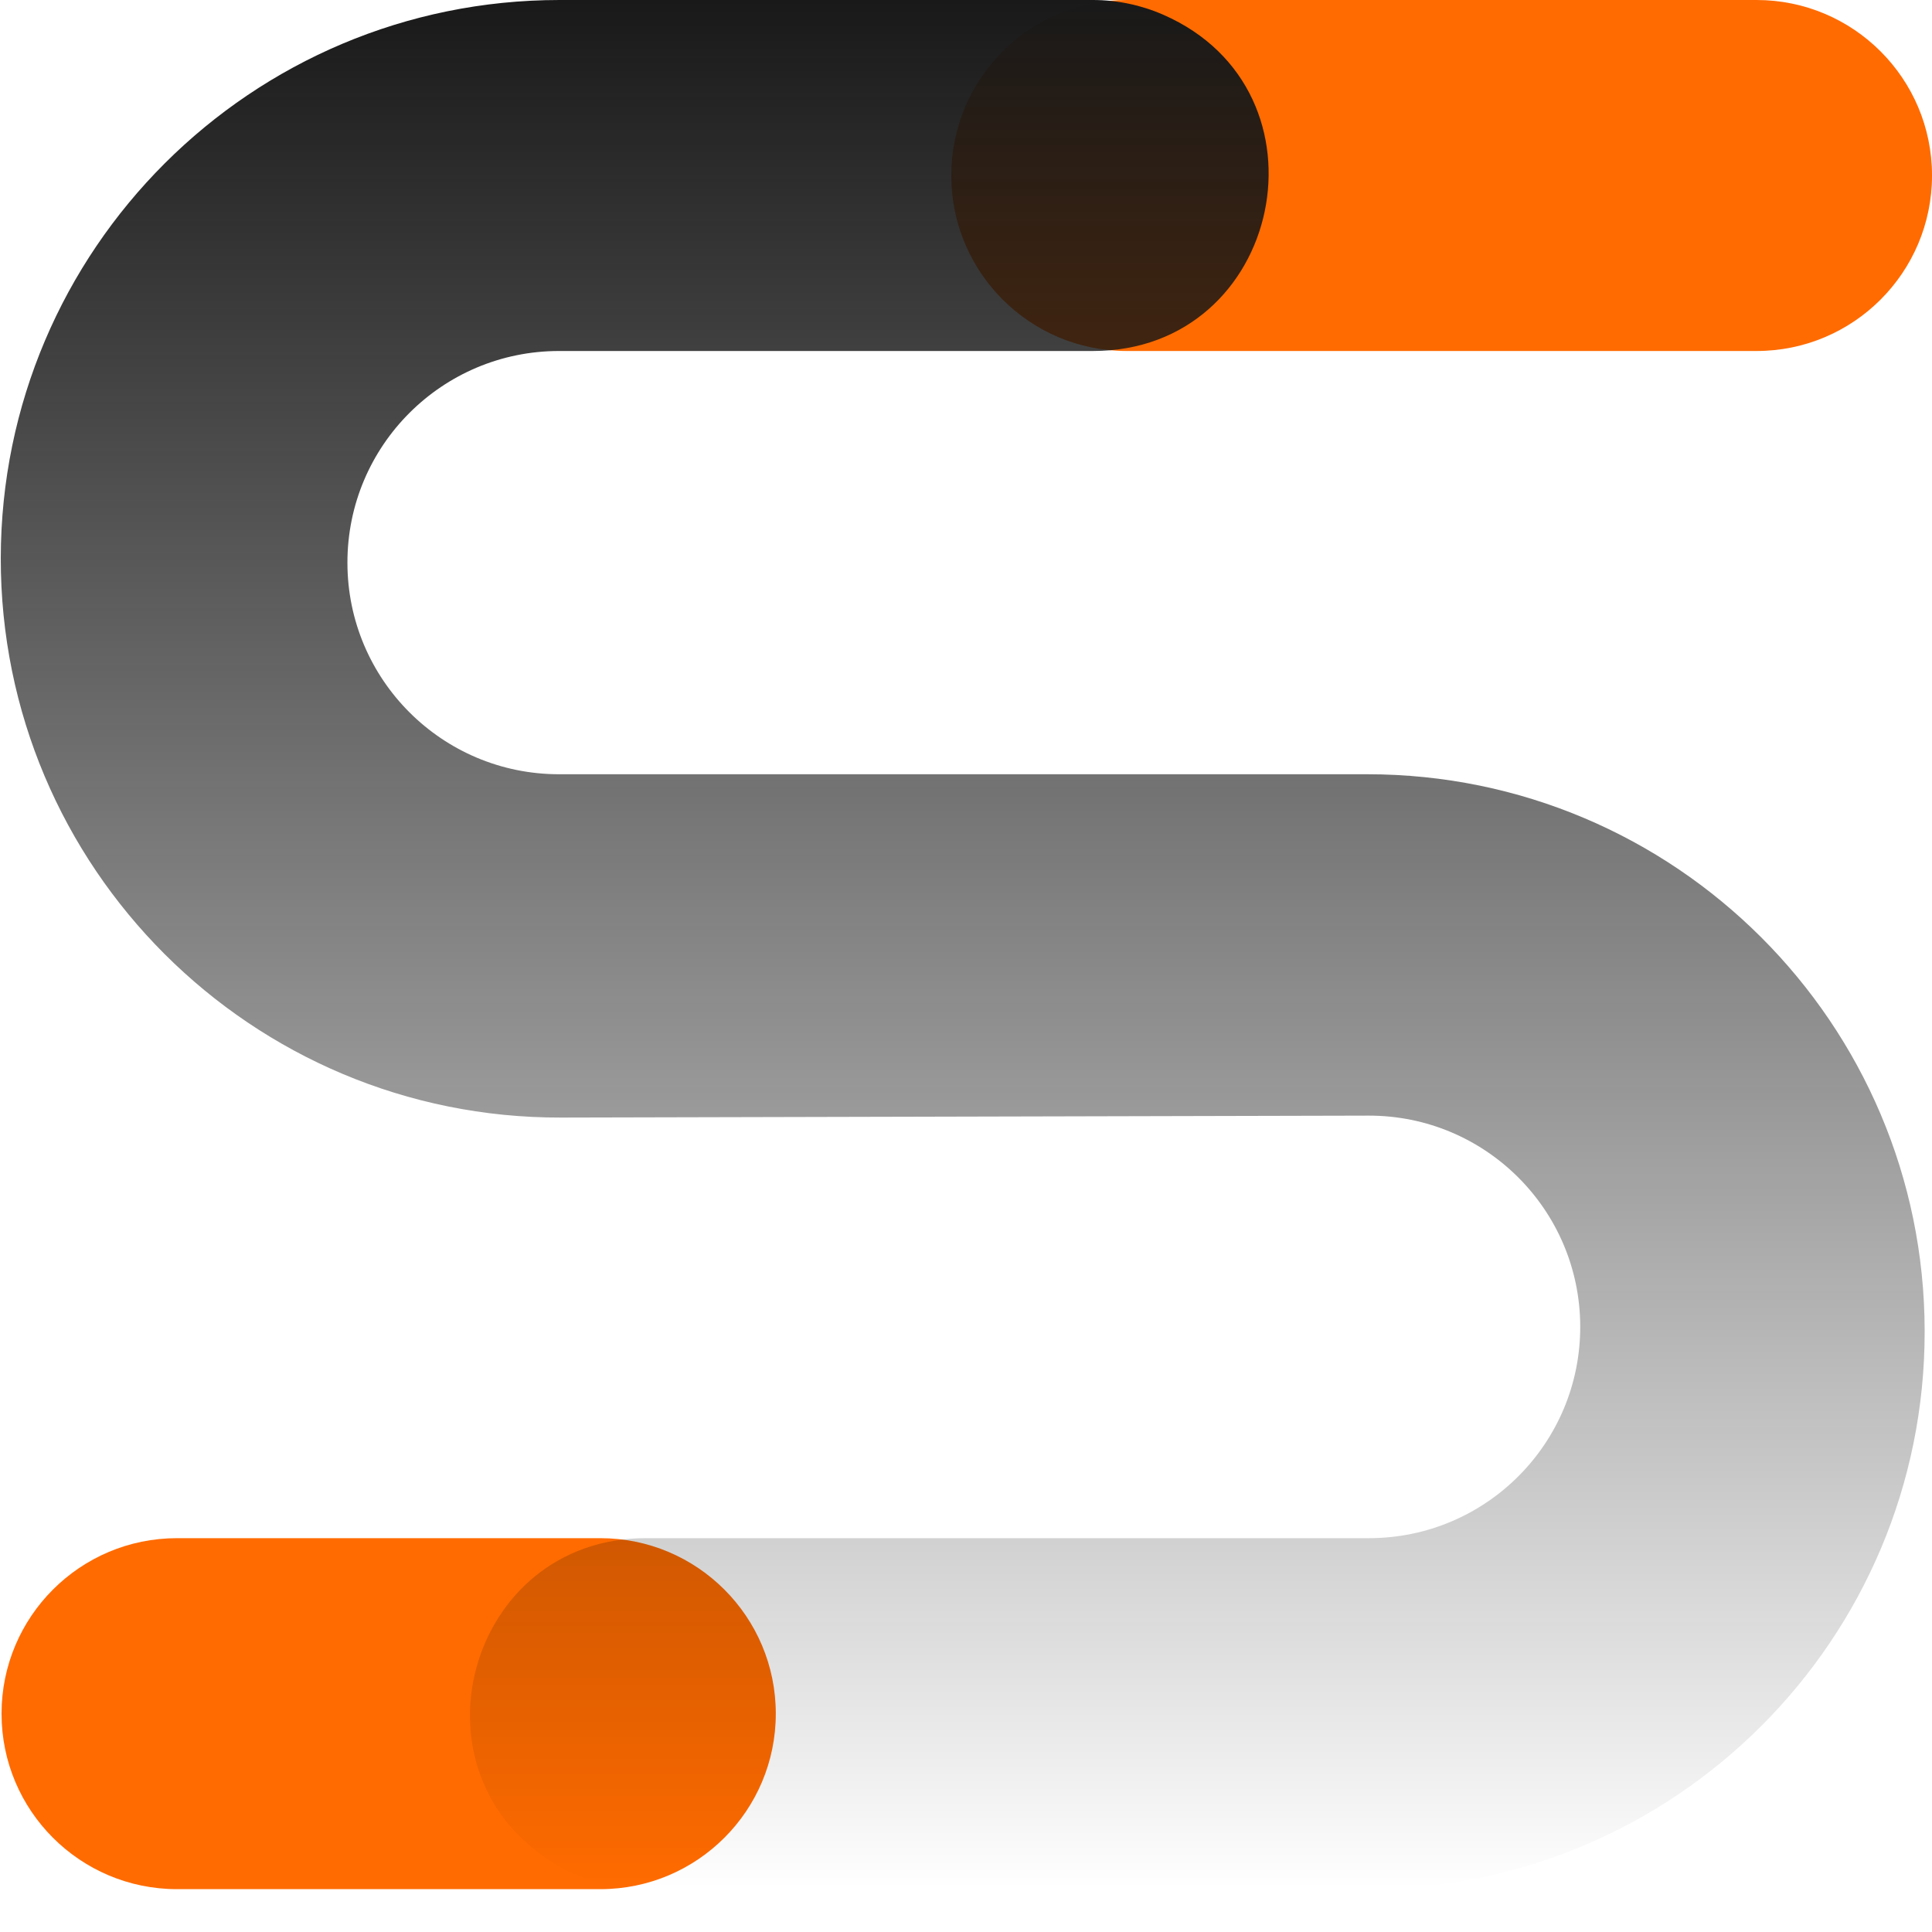
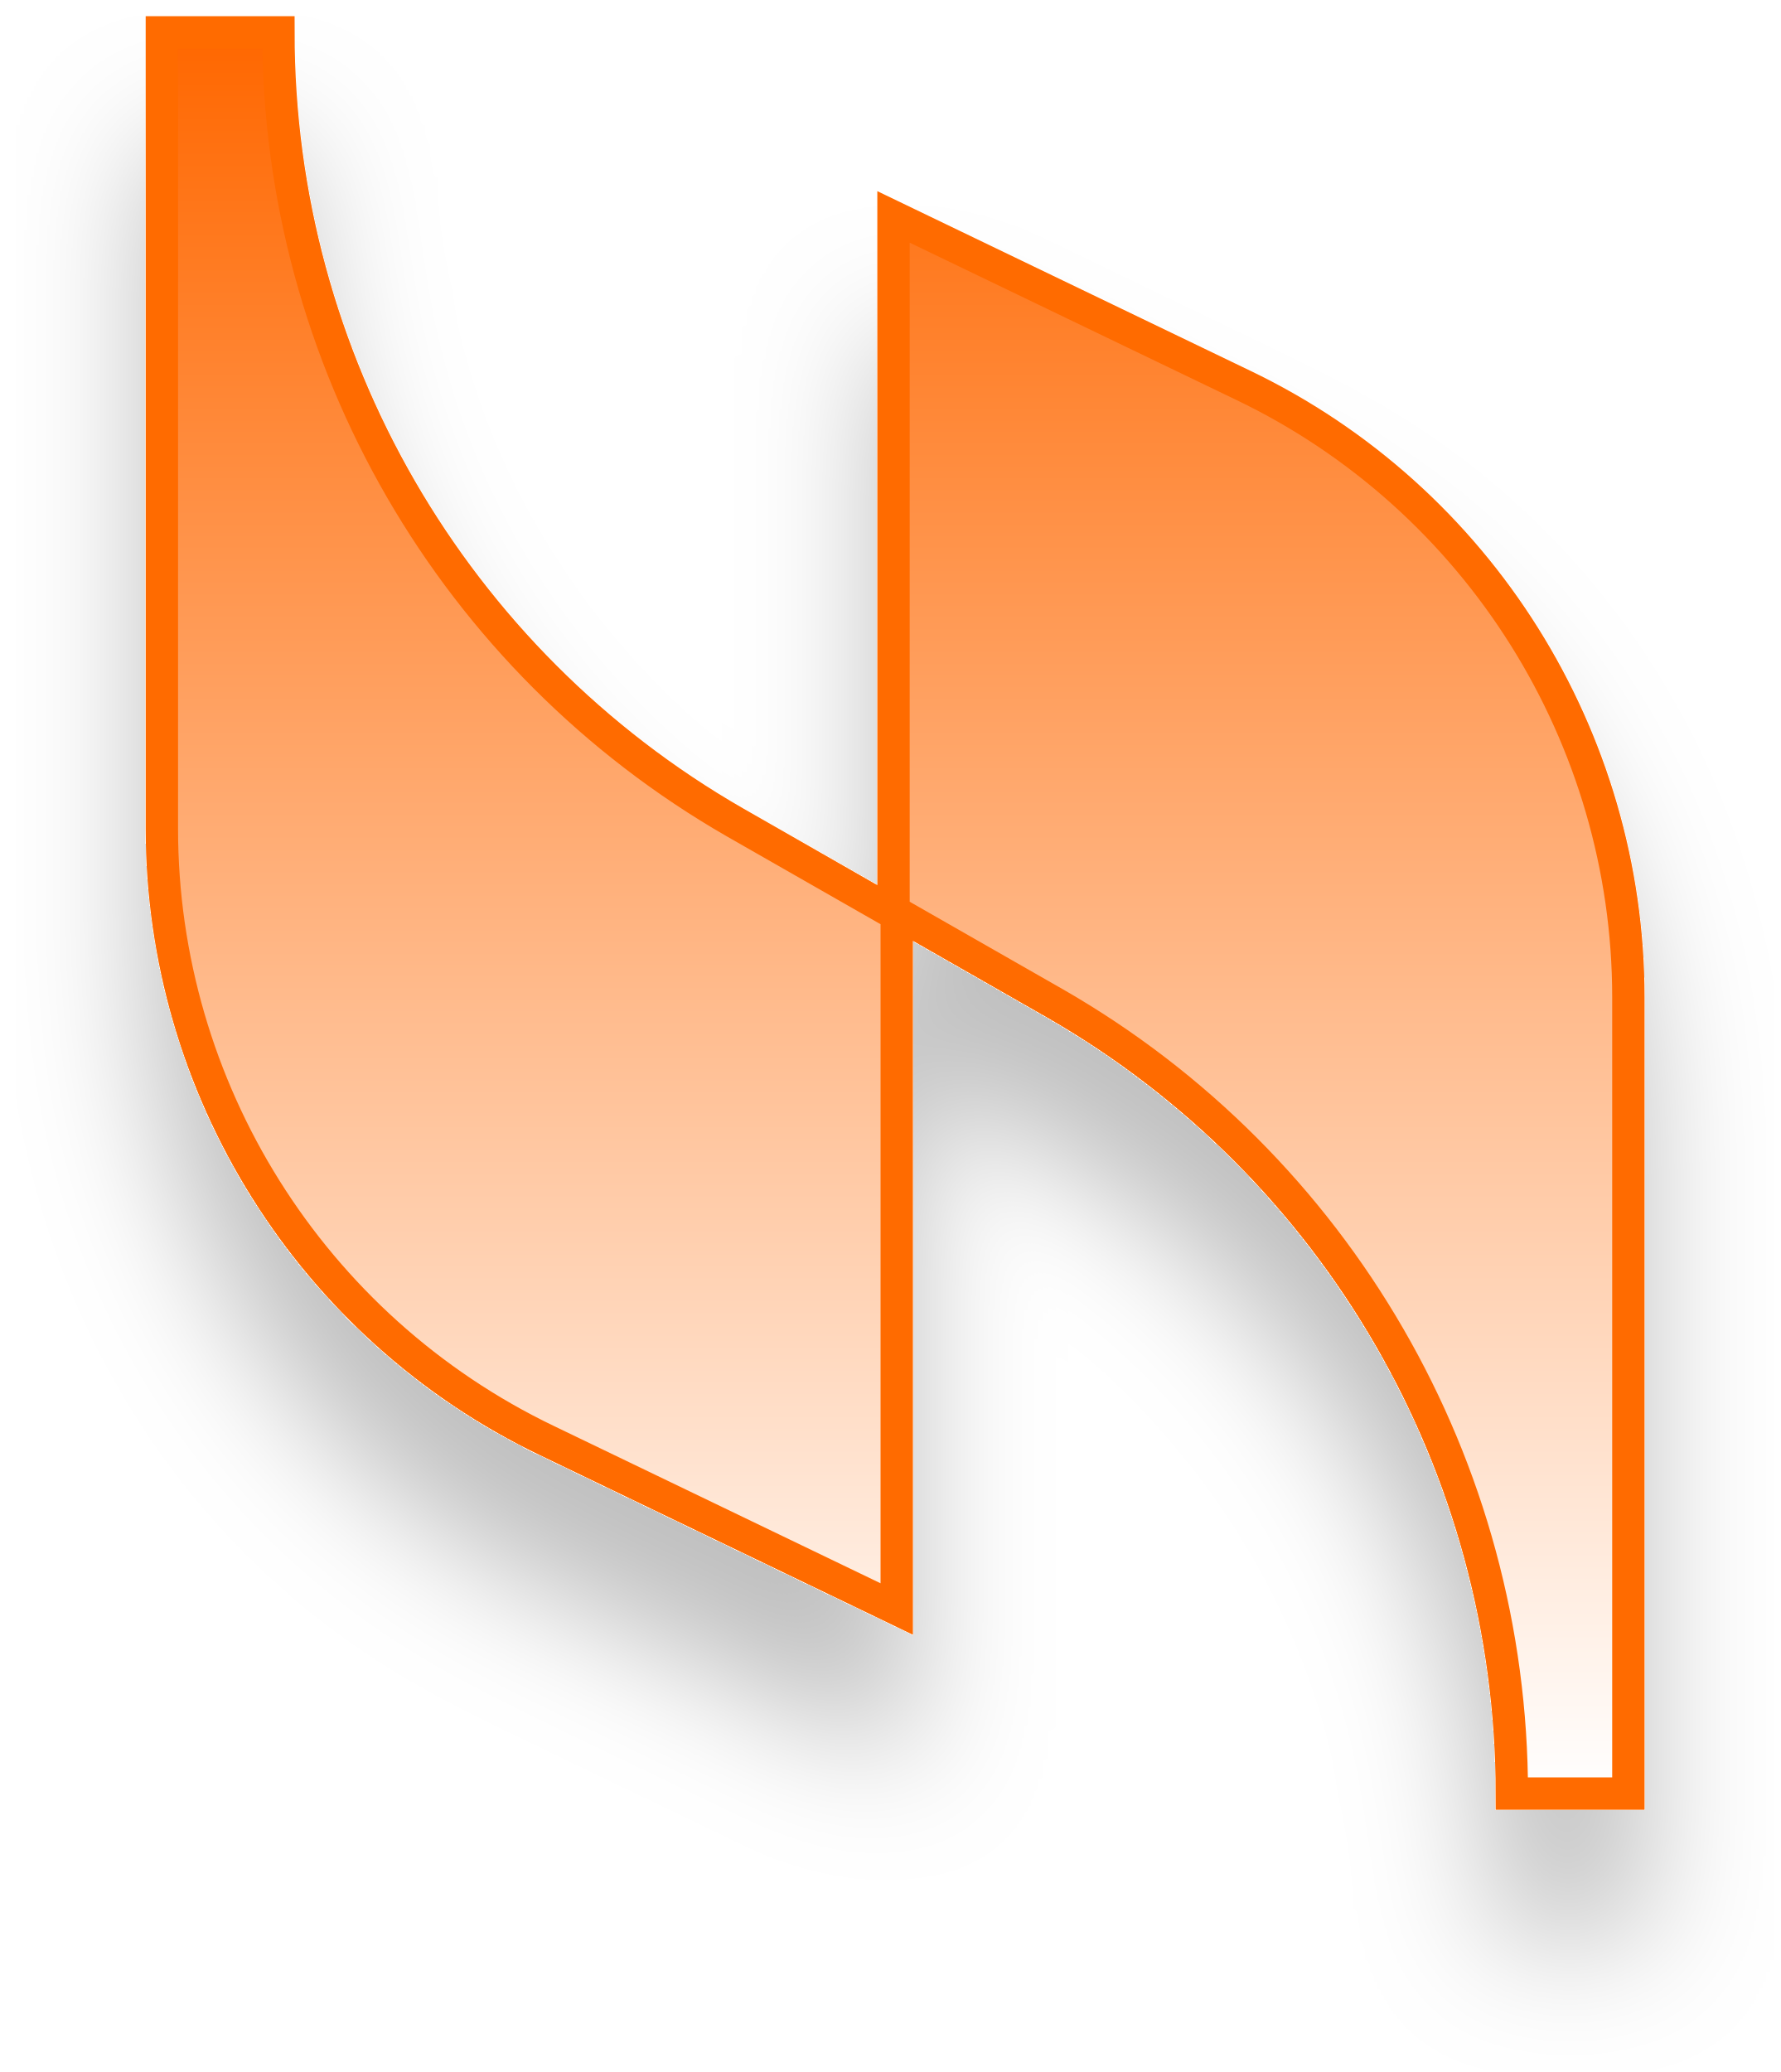
- <svg xmlns="http://www.w3.org/2000/svg" width="40" height="40" viewBox="0 0 40 40" fill="none">
-   <path d="M19.695 3.633C19.695 1.627 21.322 0 23.329 0H36.367C38.373 0 40 1.627 40 3.633C40 5.64 38.373 7.267 36.367 7.267H23.329C21.322 7.267 19.695 5.64 19.695 3.633Z" fill="#FF6B00" />
-   <path d="M0.032 35.48C0.032 33.473 1.659 31.846 3.665 31.846H12.428C14.435 31.846 16.062 33.473 16.062 35.48C16.062 37.486 14.435 39.113 12.428 39.113H3.665C1.659 39.113 0.032 37.486 0.032 35.48Z" fill="#FF6B00" />
-   <path d="M22.628 0H11.585C5.202 0 0.025 5.17 0.016 11.553C0.007 17.959 5.206 23.153 11.612 23.138L28.333 23.098C30.746 23.092 32.708 25.043 32.717 27.456C32.726 29.878 30.765 31.846 28.343 31.846H13.37C9.669 31.846 8.337 36.734 11.527 38.611C12.086 38.94 12.722 39.113 13.37 39.113H28.307C34.687 39.113 39.857 33.936 39.848 27.556C39.84 21.188 34.675 16.03 28.307 16.03H11.574C9.155 16.03 7.193 14.069 7.193 11.649C7.192 9.229 9.154 7.267 11.574 7.267H22.628C26.564 7.267 27.69 1.882 24.084 0.305C23.625 0.104 23.129 0 22.628 0Z" fill="url(#paint0_linear_37_10)" />
+ <svg xmlns="http://www.w3.org/2000/svg" width="55" height="64" viewBox="0 0 55 64" fill="none">
+   <g filter="url(#filter0_d_20_280)">
+     <path d="M27.6 6.7V28.2L22.7 25.4C14 20.4 8.6 11.1 8.6 1H5V25.6C5 33.6 9.6 41 16.9 44.5L27.7 49.7V28.2L32.6 31C41.3 36 46.7 45.3 46.7 55.4H50.3V30.8C50.3 22.8 45.7 15.4 38.4 11.9L27.6 6.7Z" fill="url(#paint0_linear_20_280)" stroke="#FF6B00" />
+   </g>
  <defs>
-     <linearGradient id="paint0_linear_37_10" x1="20" y1="0" x2="20" y2="39.113" gradientUnits="userSpaceOnUse">
-       <stop stop-color="#191919" />
-       <stop offset="1" stop-opacity="0" />
+     <filter id="filter0_d_20_280" x="0.5" y="0.5" width="54.3" height="63.4" filterUnits="userSpaceOnUse" color-interpolation-filters="sRGB">
+       <feFlood flood-opacity="0" result="BackgroundImageFix" />
+       <feColorMatrix in="SourceAlpha" type="matrix" values="0 0 0 0 0 0 0 0 0 0 0 0 0 0 0 0 0 0 127 0" result="hardAlpha" />
+       <feOffset dy="4" />
+       <feGaussianBlur stdDeviation="2" />
+       <feComposite in2="hardAlpha" operator="out" />
+       <feColorMatrix type="matrix" values="0 0 0 0 0 0 0 0 0 0 0 0 0 0 0 0 0 0 0.25 0" />
+       <feBlend mode="normal" in2="BackgroundImageFix" result="effect1_dropShadow_20_280" />
+       <feBlend mode="normal" in="SourceGraphic" in2="effect1_dropShadow_20_280" result="shape" />
+     </filter>
+     <linearGradient id="paint0_linear_20_280" x1="27.65" y1="1" x2="27.65" y2="55.4" gradientUnits="userSpaceOnUse">
+       <stop stop-color="#FF6700" />
+       <stop offset="1" stop-color="white" />
    </linearGradient>
  </defs>
</svg>
